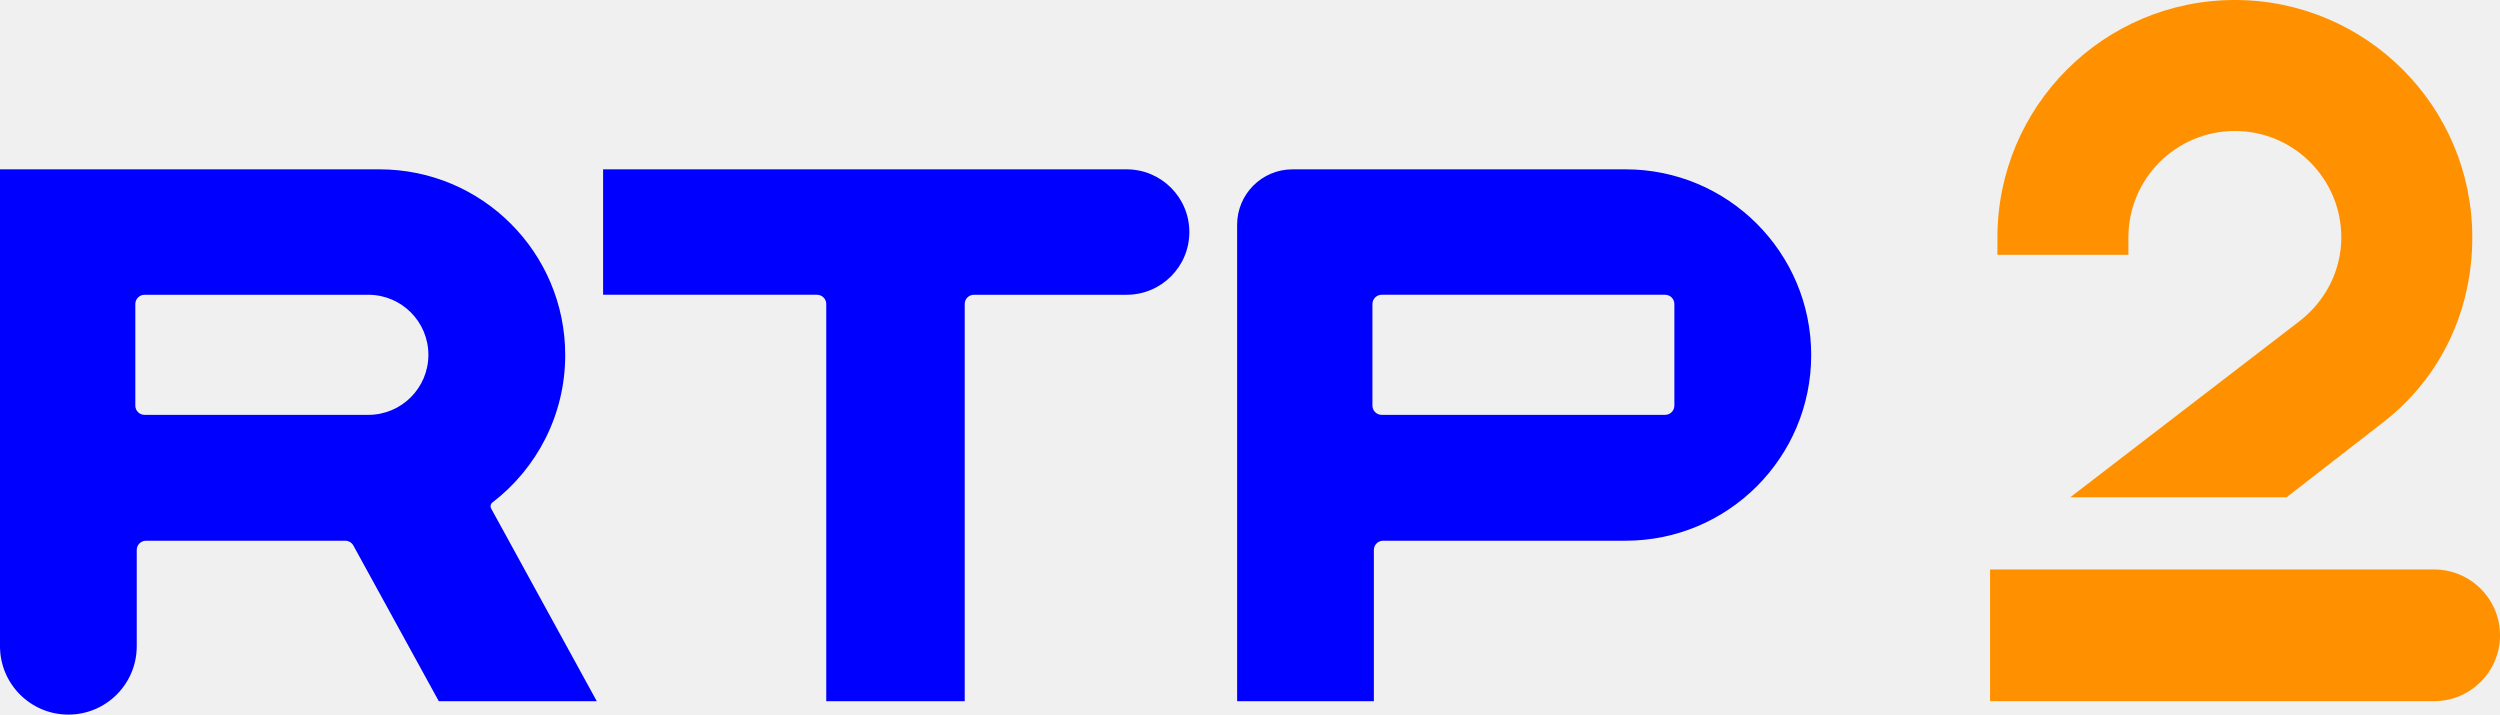
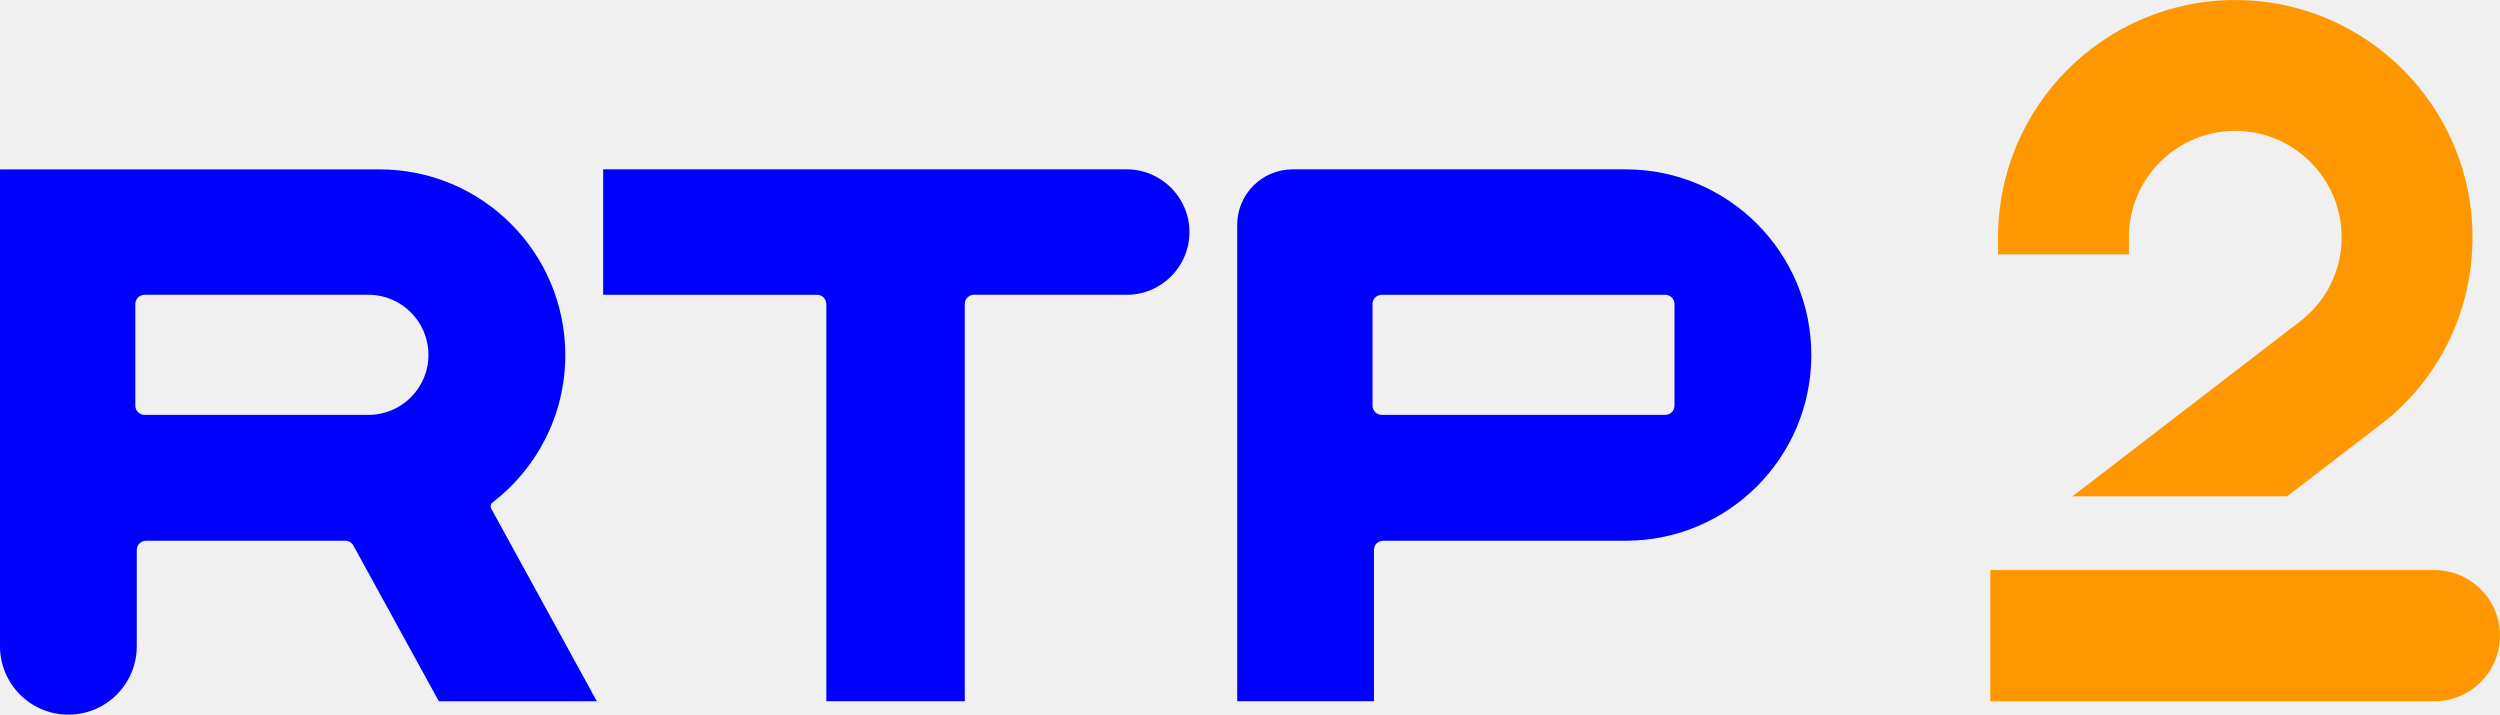
- <svg xmlns="http://www.w3.org/2000/svg" width="342.82mm" height="97.986mm" version="1.1" viewBox="0 0 342.82 97.986">
-   <g transform="translate(66.333 -86.989)">
-     <path d="m88.16 127.41h-20.943c-0.697 2e-3 -1.261 0.568-1.261 1.263v54.469h-18.986v-54.464c0-0.701-0.57-1.271-1.271-1.269h-29.33v-17.199h71.791c4.749 0 8.6 3.85 8.6 8.6 0 4.749-3.85 8.6-8.6 8.6m-95.748 8.234c0 4.547-3.687 8.234-8.234 8.234h-30.691c-0.697 0-1.263-0.566-1.263-1.263v-13.936c0-0.701 0.568-1.269 1.269-1.269h30.685c4.547 0 8.234 3.687 8.234 8.234m8.598 21.064c-0.152-0.277-0.074-0.622 0.178-0.813 6.071-4.654 9.986-11.979 9.986-20.221 0-14.063-11.4-25.463-25.463-25.463h-52.044v65.393c0 5.177 4.199 9.376 9.376 9.376 5.179 0 9.375-4.199 9.375-9.376v-13.198c0-0.701 0.568-1.269 1.269-1.269h27.327c0.463 0 0.888 0.253 1.109 0.658l11.715 21.347h21.664zm162.26-14.1c0 0.701-0.568 1.269-1.269 1.269h-38.866c-0.701 0-1.269-0.568-1.269-1.269v-13.928c0-0.701 0.568-1.271 1.269-1.271h38.866c0.701 0 1.269 0.57 1.269 1.271zm-6.701-32.398h-45.662c-4.194 0-7.595 3.402-7.595 7.596v65.336h18.75v-20.737c0-0.701 0.568-1.269 1.269-1.269h33.239c14.063 0 25.463-11.4 25.463-25.464 0-14.061-11.4-25.463-25.463-25.463" fill="#00f" />
-     <path d="m206.56 165.08v18.055h60.904c4.979 0 9.027-4.049 9.027-9.027 0-4.979-4.049-9.028-9.027-9.028z" fill="#ff9100" />
-     <path d="m240.13 86.989c-17.982 7e-6 -32.56 14.578-32.56 32.56v2.381h17.961v-2.381c0-8.062 6.536-14.598 14.598-14.598 8.062 0 14.598 6.536 14.598 14.598 0 4.329-2.022 8.629-5.747 11.49l-31.423 24.14h29.663l13.285-10.31c7.845-6.088 12.183-15.28 12.183-25.32 2e-5 -17.982-14.578-32.56-32.56-32.56z" fill="#ff9100" fill-rule="evenodd" />
+ <svg xmlns="http://www.w3.org/2000/svg" fill="none" version="1.1" viewBox="0 0 637.09 182.12">
+   <g transform="translate(-281 -228.91)" clip-path="url(#a)">
+     <path d="m918.09 390.9c0 9.219-7.504 16.722-16.722 16.722h-113.17v-33.435h113.17c9.218 0 16.722 7.504 16.722 16.723zm-94.581-101.53c0-14.952 12.16-27.111 27.111-27.111 14.952 0 27.112 12.159 27.112 27.111 0 8.666-4.019 16.61-11.102 21.837l-57.511 44.19h54.701l22.755-17.472 3.317-2.576c13.546-11.523 21.19-28.086 21.19-45.979 0-33.332-27.12-60.453-60.452-60.453s-60.453 27.121-60.453 60.453v4.347h33.341v-4.347z" fill="#ff9800" />
+     <path d="m695.26 272.07h-84.856c-7.795 0-14.118 6.324-14.118 14.118v121.42h34.849v-38.541c0-1.302 1.059-2.361 2.361-2.361h61.774c26.137 0 47.318-21.19 47.318-47.318s-21.19-47.319-47.318-47.319m12.45 60.209c0 1.303-1.059 2.361-2.361 2.361h-72.228c-1.302 0-2.361-1.058-2.361-2.361v-25.884c0-1.302 1.059-2.361 2.361-2.361h72.228c1.302 0 2.361 1.059 2.361 2.361zm-301.55 26.203c-0.281-0.515-0.14-1.152 0.328-1.508 11.279-8.647 18.558-22.259 18.558-37.576 0-26.137-21.19-47.318-47.318-47.318h-96.736v121.52c0 9.622 7.804 17.425 17.425 17.425s17.425-7.803 17.425-17.425v-24.525c0-1.303 1.058-2.361 2.36-2.361h50.785c0.862 0 1.649 0.468 2.061 1.227l21.772 39.674h40.264l-26.933-49.126zm-15.982-39.149c0 8.45-6.848 15.307-15.308 15.307h-57.042c-1.293 0-2.352-1.049-2.352-2.351v-25.903c0-1.302 1.059-2.361 2.361-2.361h57.024c8.45 0 15.308 6.848 15.308 15.298m177.95-15.298h-38.925c-1.293 0-2.342 1.059-2.342 2.351v101.23h-35.28v-101.21c0-1.302-1.059-2.361-2.361-2.361h-54.513v-31.964h133.42c8.825 0 15.982 7.157 15.982 15.982s-7.157 15.982-15.982 15.982z" fill="#00f" />
  </g>
+   <mask fill="#ffffff">
+     <path d="m0 499h600v176h-600z" />
+   </mask>
+   <mask fill="#ffffff">
+     <path d="m600 499h600v176h-600z" />
+   </mask>
+   <defs>
+     <clipPath id="a">
+       <rect transform="translate(281,227)" width="637.09" height="184.12" fill="#fff" />
+     </clipPath>
+   </defs>
</svg>
